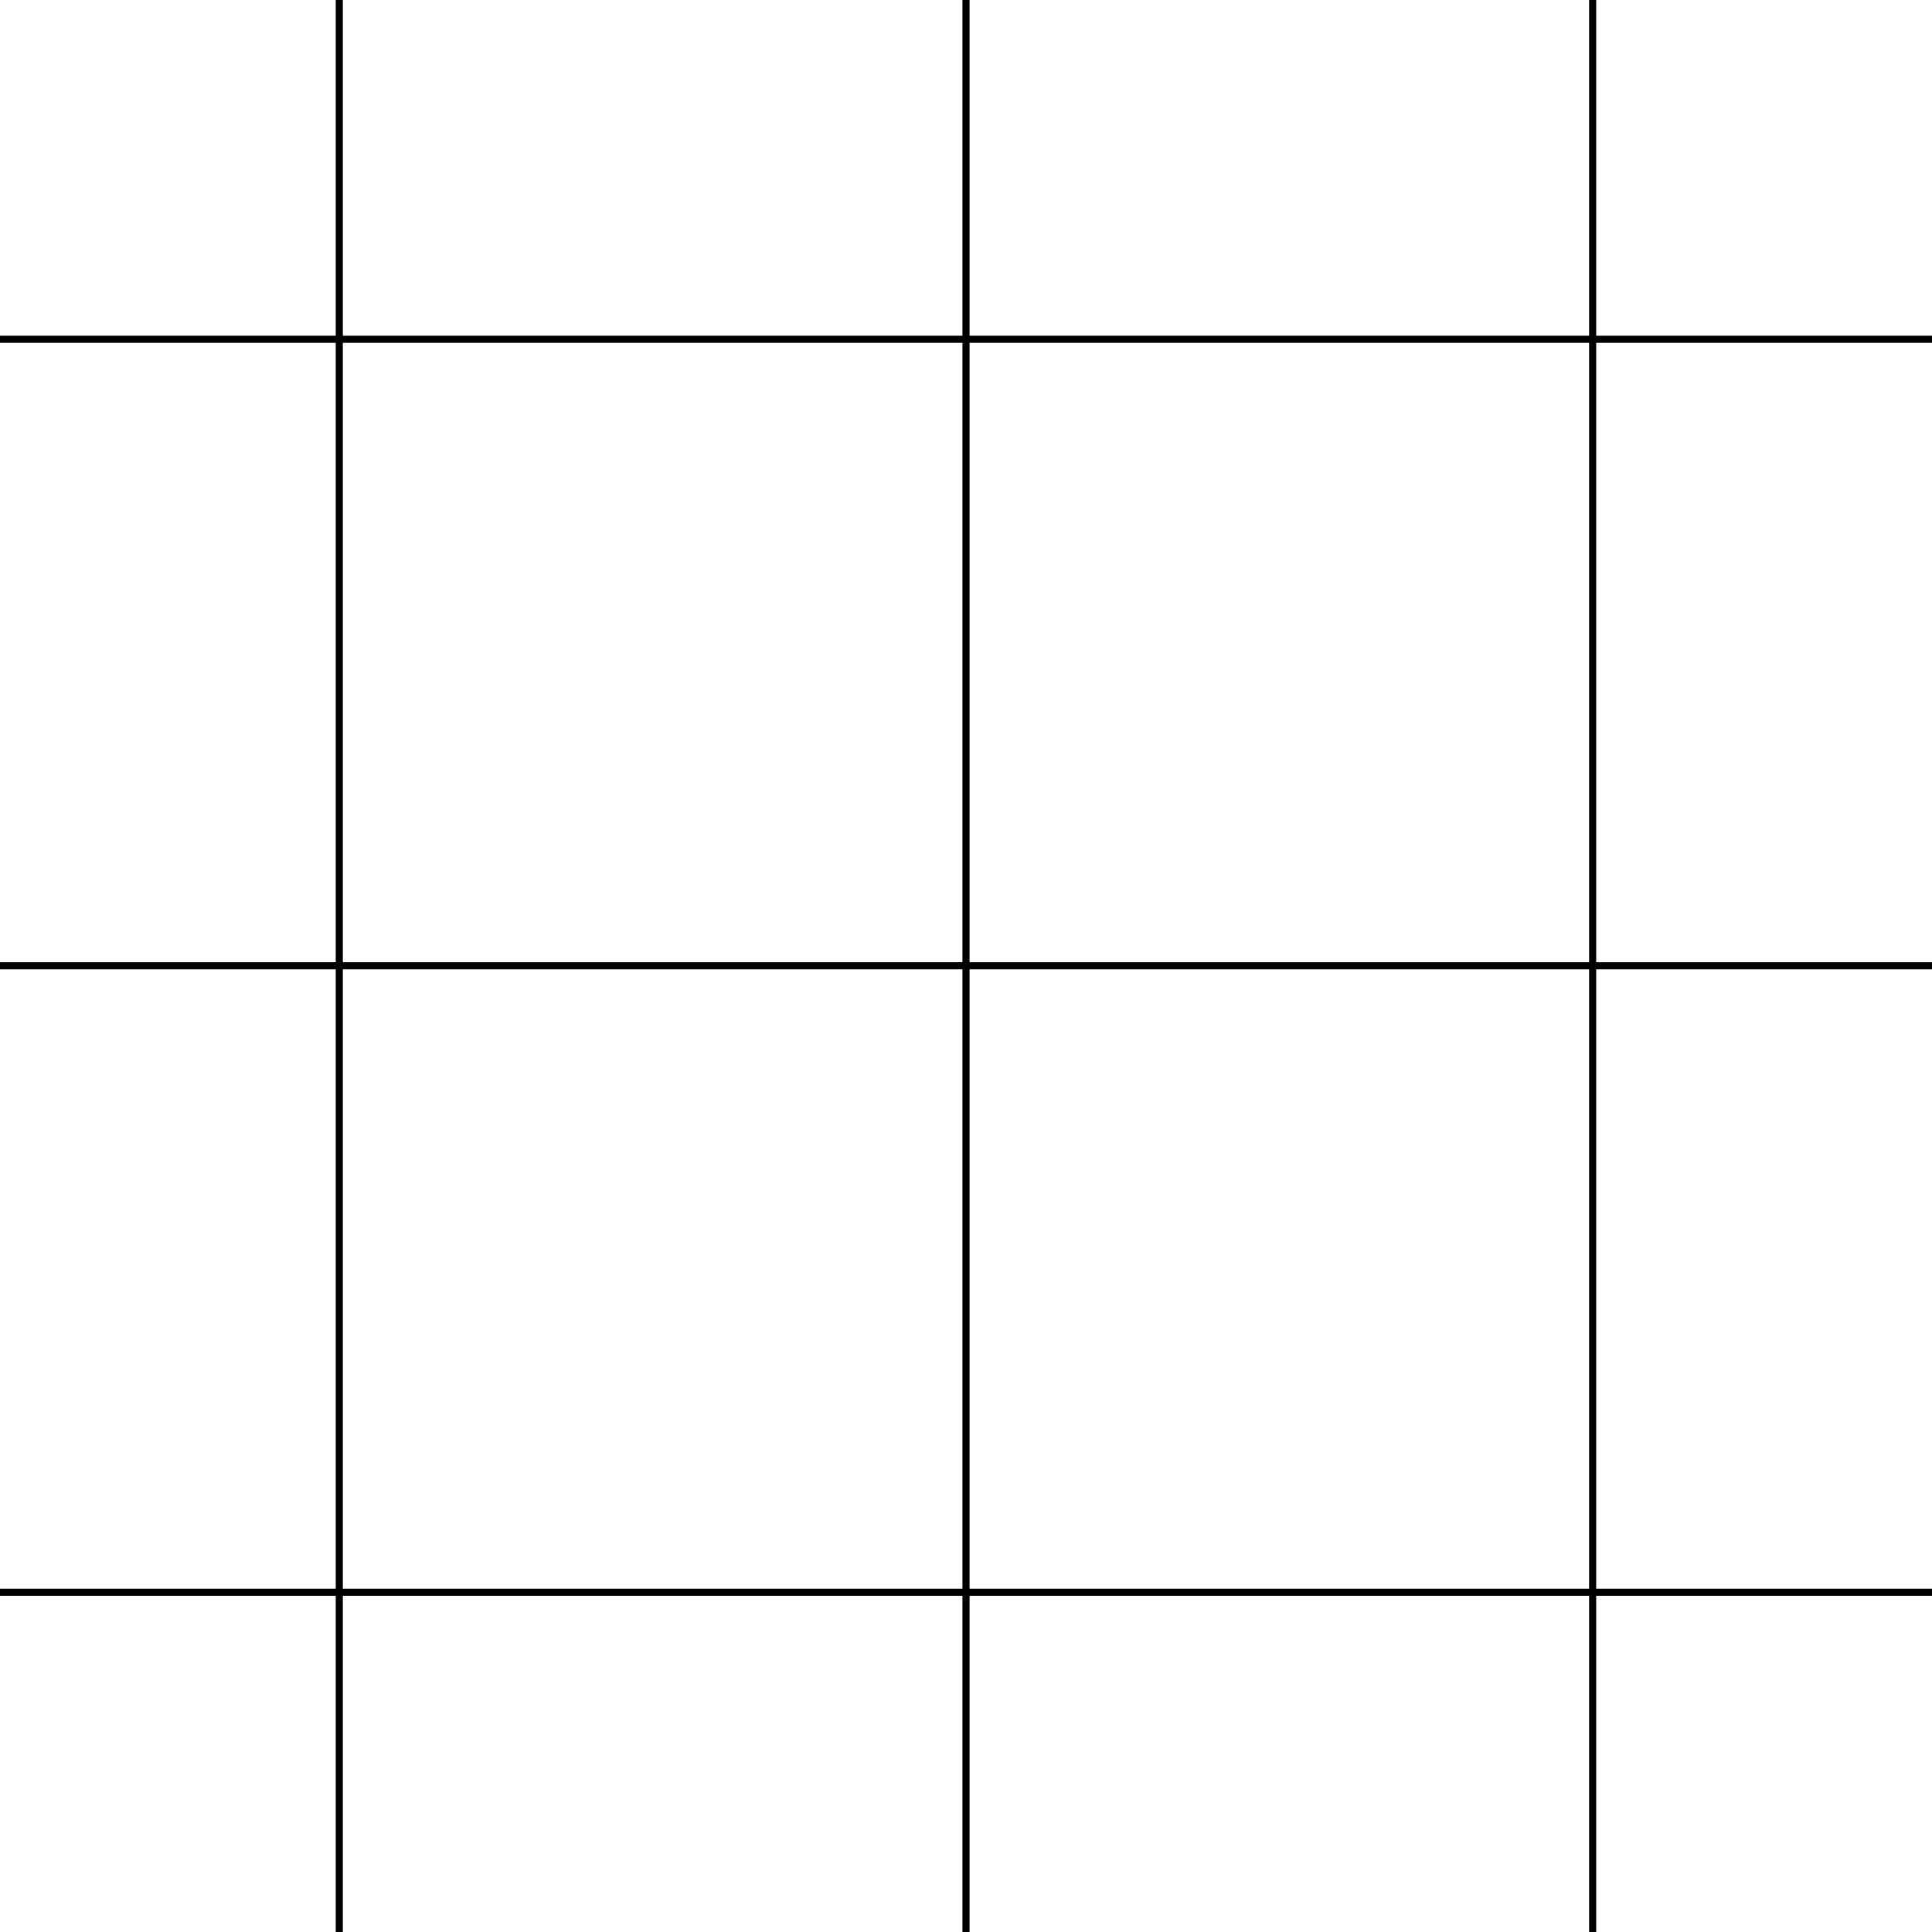
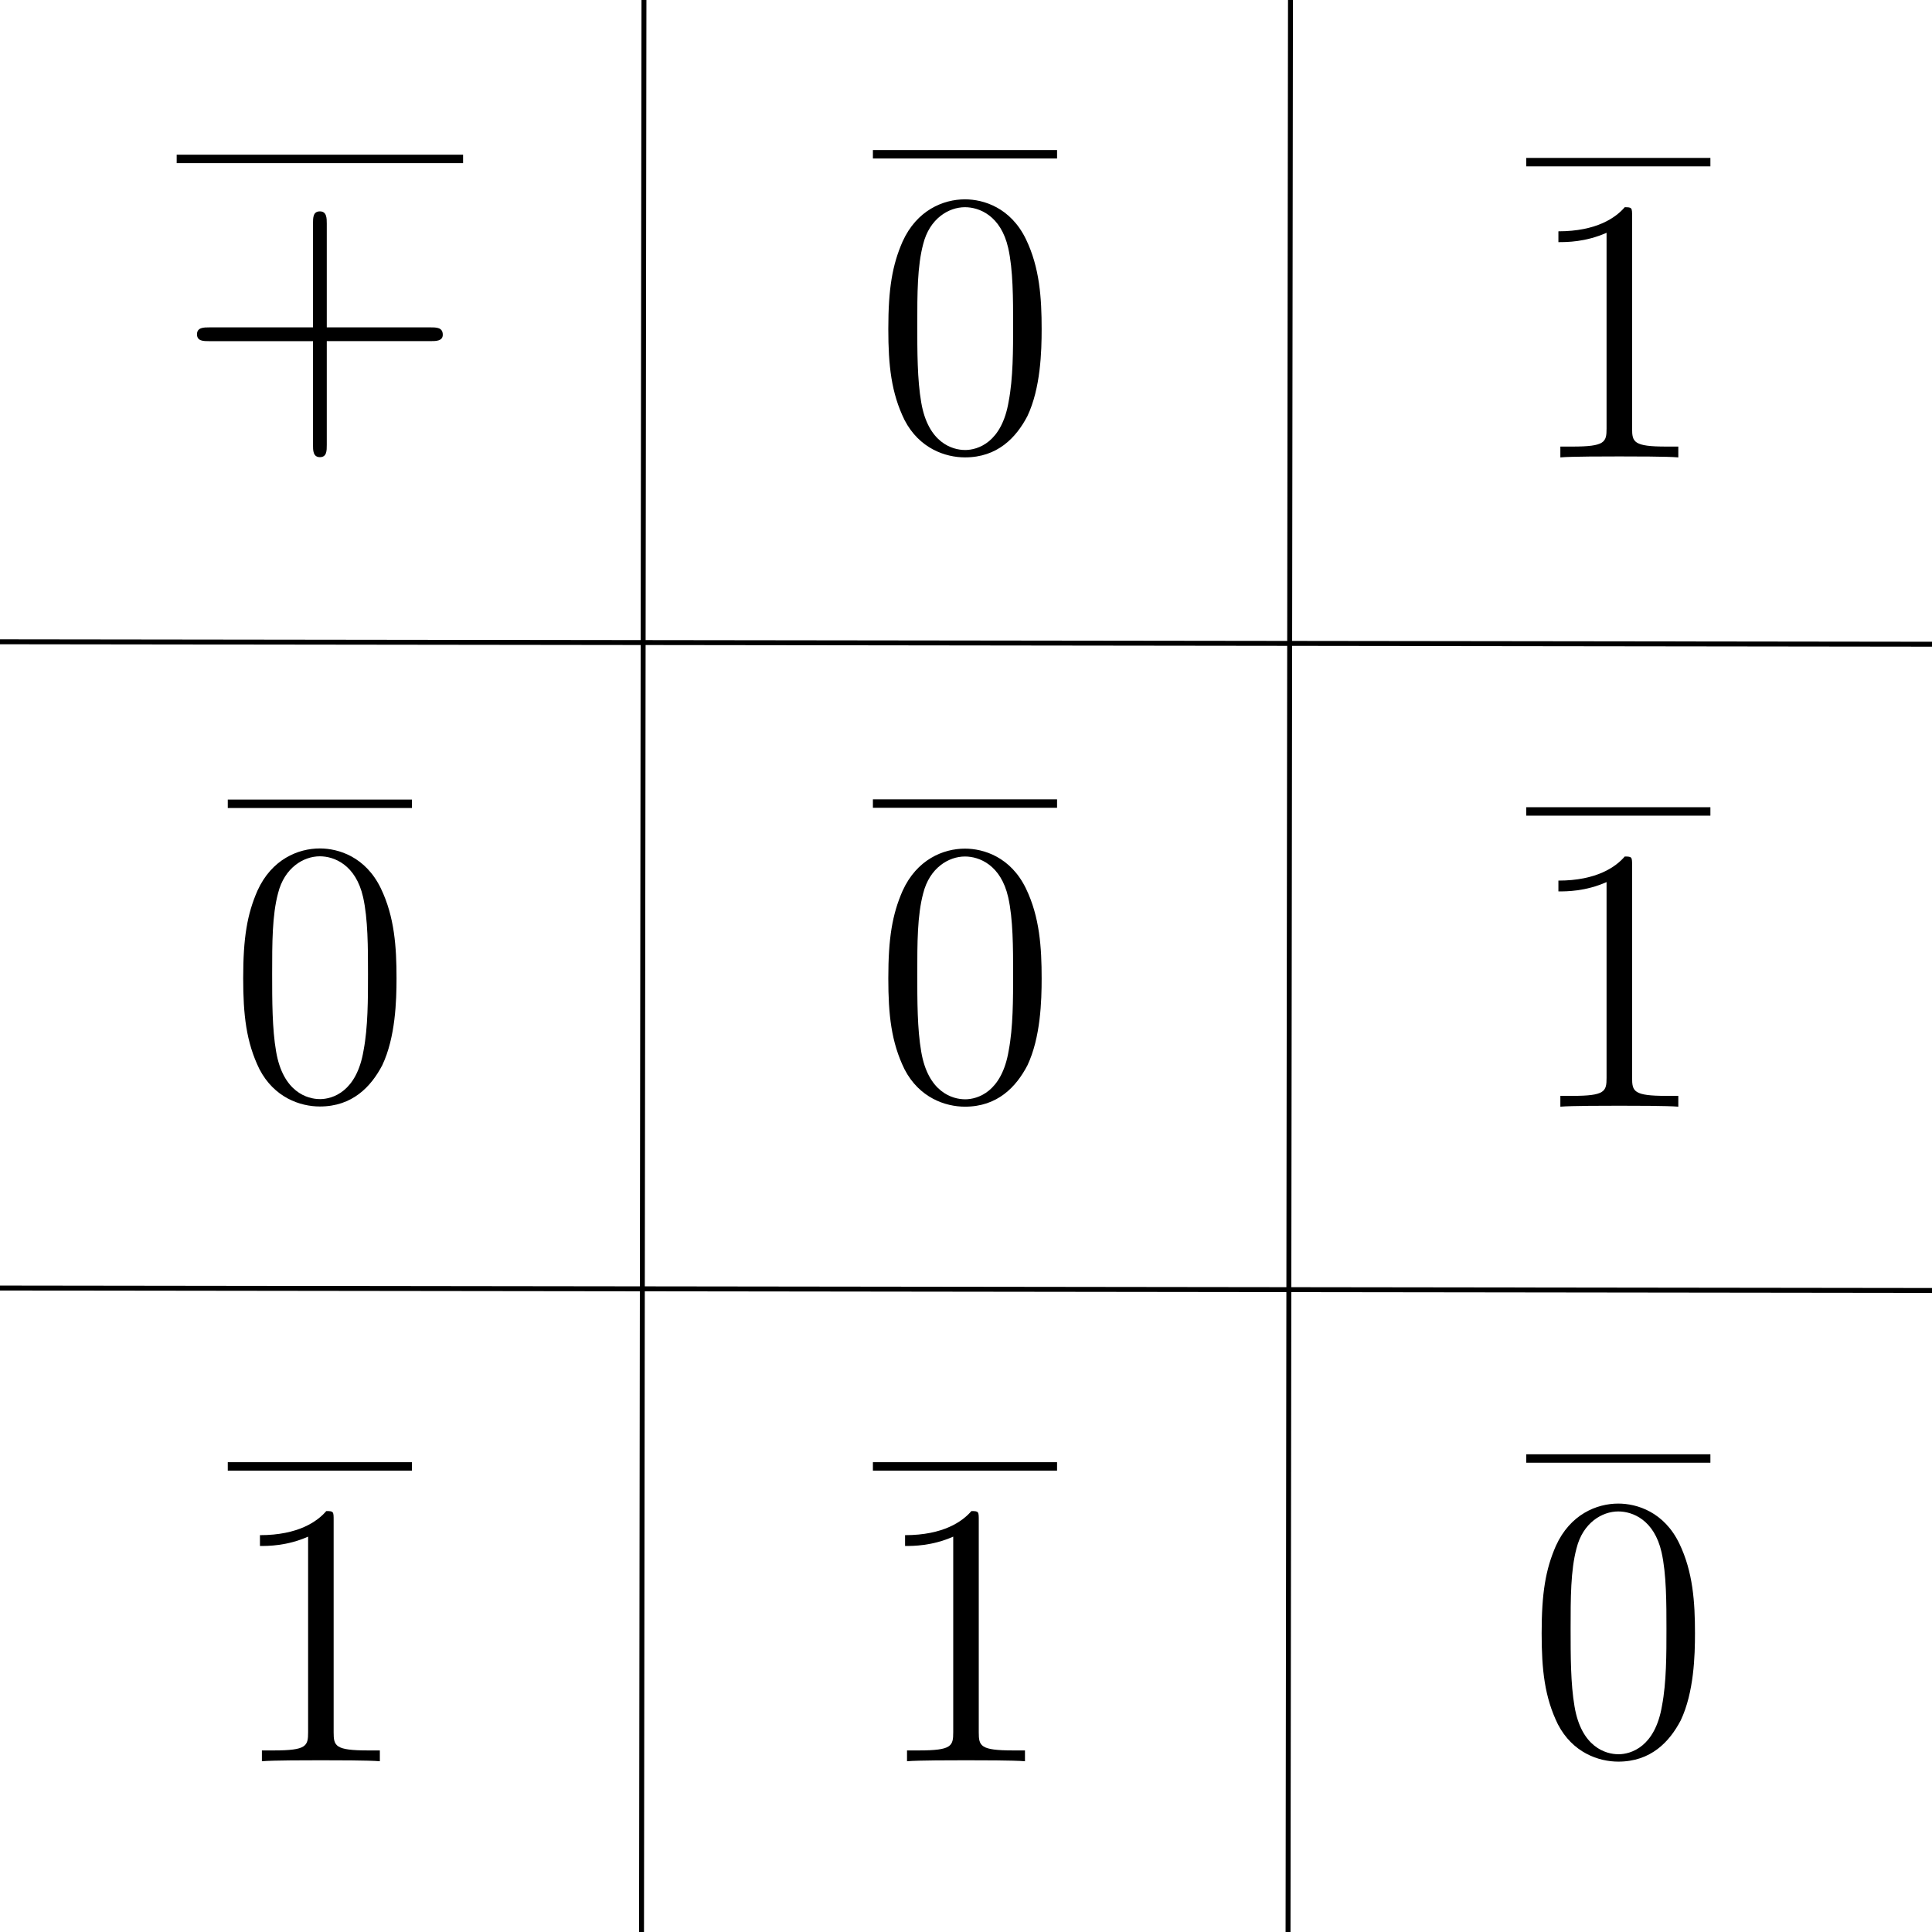
- <svg xmlns="http://www.w3.org/2000/svg" id="svg8" width="32.628mm" height="32.628mm" version="1.1" viewBox="0 0 32.628 32.628">
-   <g id="layer1" transform="translate(-57.863 -209.2)" fill="none" stroke="#000" stroke-width=".12">
-     <path id="path1" d="m63.593 209.2v32.628" />
-     <path id="path2" d="m74.177 209.2v32.628" />
-     <path id="path3" d="m84.76 209.2v32.628" />
-     <path id="path4" d="m57.863 236.09h32.628" />
-     <path id="path5" d="m57.863 225.51h32.628" />
-     <path id="path6" d="m57.863 214.93h32.628" />
+ <svg xmlns="http://www.w3.org/2000/svg" xmlns:xlink="http://www.w3.org/1999/xlink" id="svg8" width="30.164mm" height="30.164mm" version="1.1" viewBox="0 0 30.164 30.164">
+   <defs id="defs2">
+     <g id="g1" />
+     <g id="g1-7">
+       <g id="glyph-0-0-5">
+         <path id="path1" d="m4.766-2.766h3.297c0.172 0 0.391 0 0.391-0.203 0-0.234-0.203-0.234-0.391-0.234h-3.297v-3.297c0-0.172 0-0.391-0.219-0.391s-0.219 0.203-0.219 0.391v3.297h-3.297c-0.172 0-0.391 0-0.391 0.219s0.203 0.219 0.391 0.219h3.297v3.297c0 0.172 0 0.391 0.219 0.391s0.219-0.203 0.219-0.391z" />
+       </g>
+     </g>
+     <g id="g1-2">
+       <g id="glyph-0-0-7">
+         <path id="path1-0" d="m5.359-3.828c0-0.984-0.062-1.953-0.5-2.859-0.484-1-1.344-1.266-1.938-1.266-0.688 0-1.531 0.344-1.984 1.344-0.328 0.75-0.453 1.5-0.453 2.781 0 1.156 0.094 2.031 0.516 2.891 0.469 0.906 1.297 1.188 1.922 1.188 1.031 0 1.625-0.625 1.984-1.312 0.422-0.891 0.453-2.062 0.453-2.766zm-2.438 3.844c-0.391 0-1.172-0.219-1.391-1.516-0.125-0.719-0.125-1.625-0.125-2.469 0-0.984 0-1.859 0.188-2.562 0.203-0.812 0.812-1.172 1.328-1.172 0.453 0 1.141 0.266 1.375 1.297 0.156 0.688 0.156 1.625 0.156 2.438 0 0.797 0 1.703-0.141 2.438-0.219 1.312-0.984 1.547-1.391 1.547z" />
+       </g>
+     </g>
+     <g id="g1-6">
+       <g id="glyph-0-0-0">
+         <path id="path1-6" d="m3.438-7.656c0-0.281 0-0.297-0.234-0.297-0.281 0.328-0.891 0.766-2.109 0.766v0.344c0.266 0 0.859 0 1.531-0.297v6.219c0 0.438-0.047 0.578-1.094 0.578h-0.375v0.344c0.328-0.031 1.484-0.031 1.875-0.031 0.406 0 1.547 0 1.875 0.031v-0.344h-0.375c-1.047 0-1.094-0.141-1.094-0.578z" />
+       </g>
+     </g>
+   </defs>
+   <g id="layer1" transform="translate(-62.472 -209.28)">
+     <path id="path4" d="m62.472 219.3 30.164 0.038" fill="none" stroke="#000" stroke-width=".077" />
+     <path id="path13" d="m62.472 229.39 30.164 0.038" fill="none" stroke="#000" stroke-width=".077" />
+     <path id="path14" d="m82.62 209.28-0.038 30.164" fill="none" stroke="#000" stroke-width=".077" />
+     <path id="path15" d="m72.526 209.28-0.038 30.164" fill="none" stroke="#000" stroke-width=".077" />
+     <g id="g27" transform="matrix(.63922 0 0 .63922 19.791 75.211)">
+       <path id="path2" d="m71.086 213.62h6.995" fill="none" stroke="#000" stroke-miterlimit="10" stroke-width=".206" />
+       <use id="use2" transform="matrix(.76825 0 0 .76825 61.906 203.88)" x="11.955" y="21.237" fill="#000000" stroke-width=".945" xlink:href="#glyph-0-0-5" />
+     </g>
+     <g id="g26" transform="matrix(.63922 0 0 .63922 22.158 75.132)">
+       <path id="path2-9" d="m84.388 213.63h4.498" fill="none" stroke="#000" stroke-miterlimit="10" stroke-width=".206" />
+       <use id="use2-3" transform="matrix(.76825 0 0 .76825 75.208 203.9)" x="11.955" y="22.051" fill="#000000" stroke-width=".945" xlink:href="#glyph-0-0-7" />
+     </g>
+     <g id="g25" transform="matrix(.63922 0 0 .63922 23.511 75.255)">
+       <path id="path2-2" d="m98.229 213.63h4.498" fill="none" stroke="#000" stroke-miterlimit="10" stroke-width=".206" />
+       <use id="use2-6" transform="matrix(.76825 0 0 .76825 88.989 203.9)" x="11.955" y="22.051" fill="#000000" stroke-width=".945" xlink:href="#glyph-0-0-0" />
+     </g>
+     <g id="g29" transform="matrix(.63922 0 0 .63922 22.158 75.534)">
+       <path id="path16" d="m84.388 228.86h4.498" fill="none" stroke="#000" stroke-miterlimit="10" stroke-width=".206" />
+       <use id="use16" transform="matrix(.76825 0 0 .76825 75.208 219.13)" x="11.955" y="22.051" fill="#000000" stroke-width=".945" xlink:href="#glyph-0-0-7" />
+     </g>
+     <g id="g30" transform="matrix(.63922 0 0 .63922 23.511 75.657)">
+       <path id="path17" d="m98.229 228.86h4.498" fill="none" stroke="#000" stroke-miterlimit="10" stroke-width=".206" />
+       <use id="use17" transform="matrix(.76825 0 0 .76825 88.989 219.13)" x="11.955" y="22.051" fill="#000000" stroke-width=".945" xlink:href="#glyph-0-0-0" />
+     </g>
+     <g id="g32" transform="matrix(.63922 0 0 .63922 22.158 75.649)">
+       <path id="path18" d="m84.388 244.87h4.498" fill="none" stroke="#000" stroke-miterlimit="10" stroke-width=".206" />
+       <use id="use18" transform="matrix(.76825 0 0 .76825 75.148 235.13)" x="11.955" y="22.051" fill="#000000" stroke-width=".945" xlink:href="#glyph-0-0-0" />
+     </g>
+     <g id="g33" transform="matrix(.63922 0 0 .63922 19.791 75.649)">
+       <path id="path19" d="m72.334 244.87h4.498" fill="none" stroke="#000" stroke-miterlimit="10" stroke-width=".206" />
+       <use id="use19" transform="matrix(.76825 0 0 .76825 63.094 235.13)" x="11.955" y="22.051" fill="#000000" stroke-width=".945" xlink:href="#glyph-0-0-0" />
+     </g>
+     <g id="g28" transform="matrix(.63922 0 0 .63922 19.791 75.742)">
+       <path id="path20" d="m72.334 228.54h4.498" fill="none" stroke="#000" stroke-miterlimit="10" stroke-width=".206" />
+       <use id="use20" transform="matrix(.76825 0 0 .76825 63.154 218.8)" x="11.955" y="22.051" fill="#000000" stroke-width=".945" xlink:href="#glyph-0-0-7" />
+     </g>
+     <g id="g31" transform="matrix(.63922 0 0 .63922 23.511 75.596)">
+       <path id="path21" d="m98.229 244.76h4.498" fill="none" stroke="#000" stroke-miterlimit="10" stroke-width=".206" />
+       <use id="use21" transform="matrix(.76825 0 0 .76825 89.049 235.03)" x="11.955" y="22.051" fill="#000000" stroke-width=".945" xlink:href="#glyph-0-0-7" />
+     </g>
  </g>
</svg>
